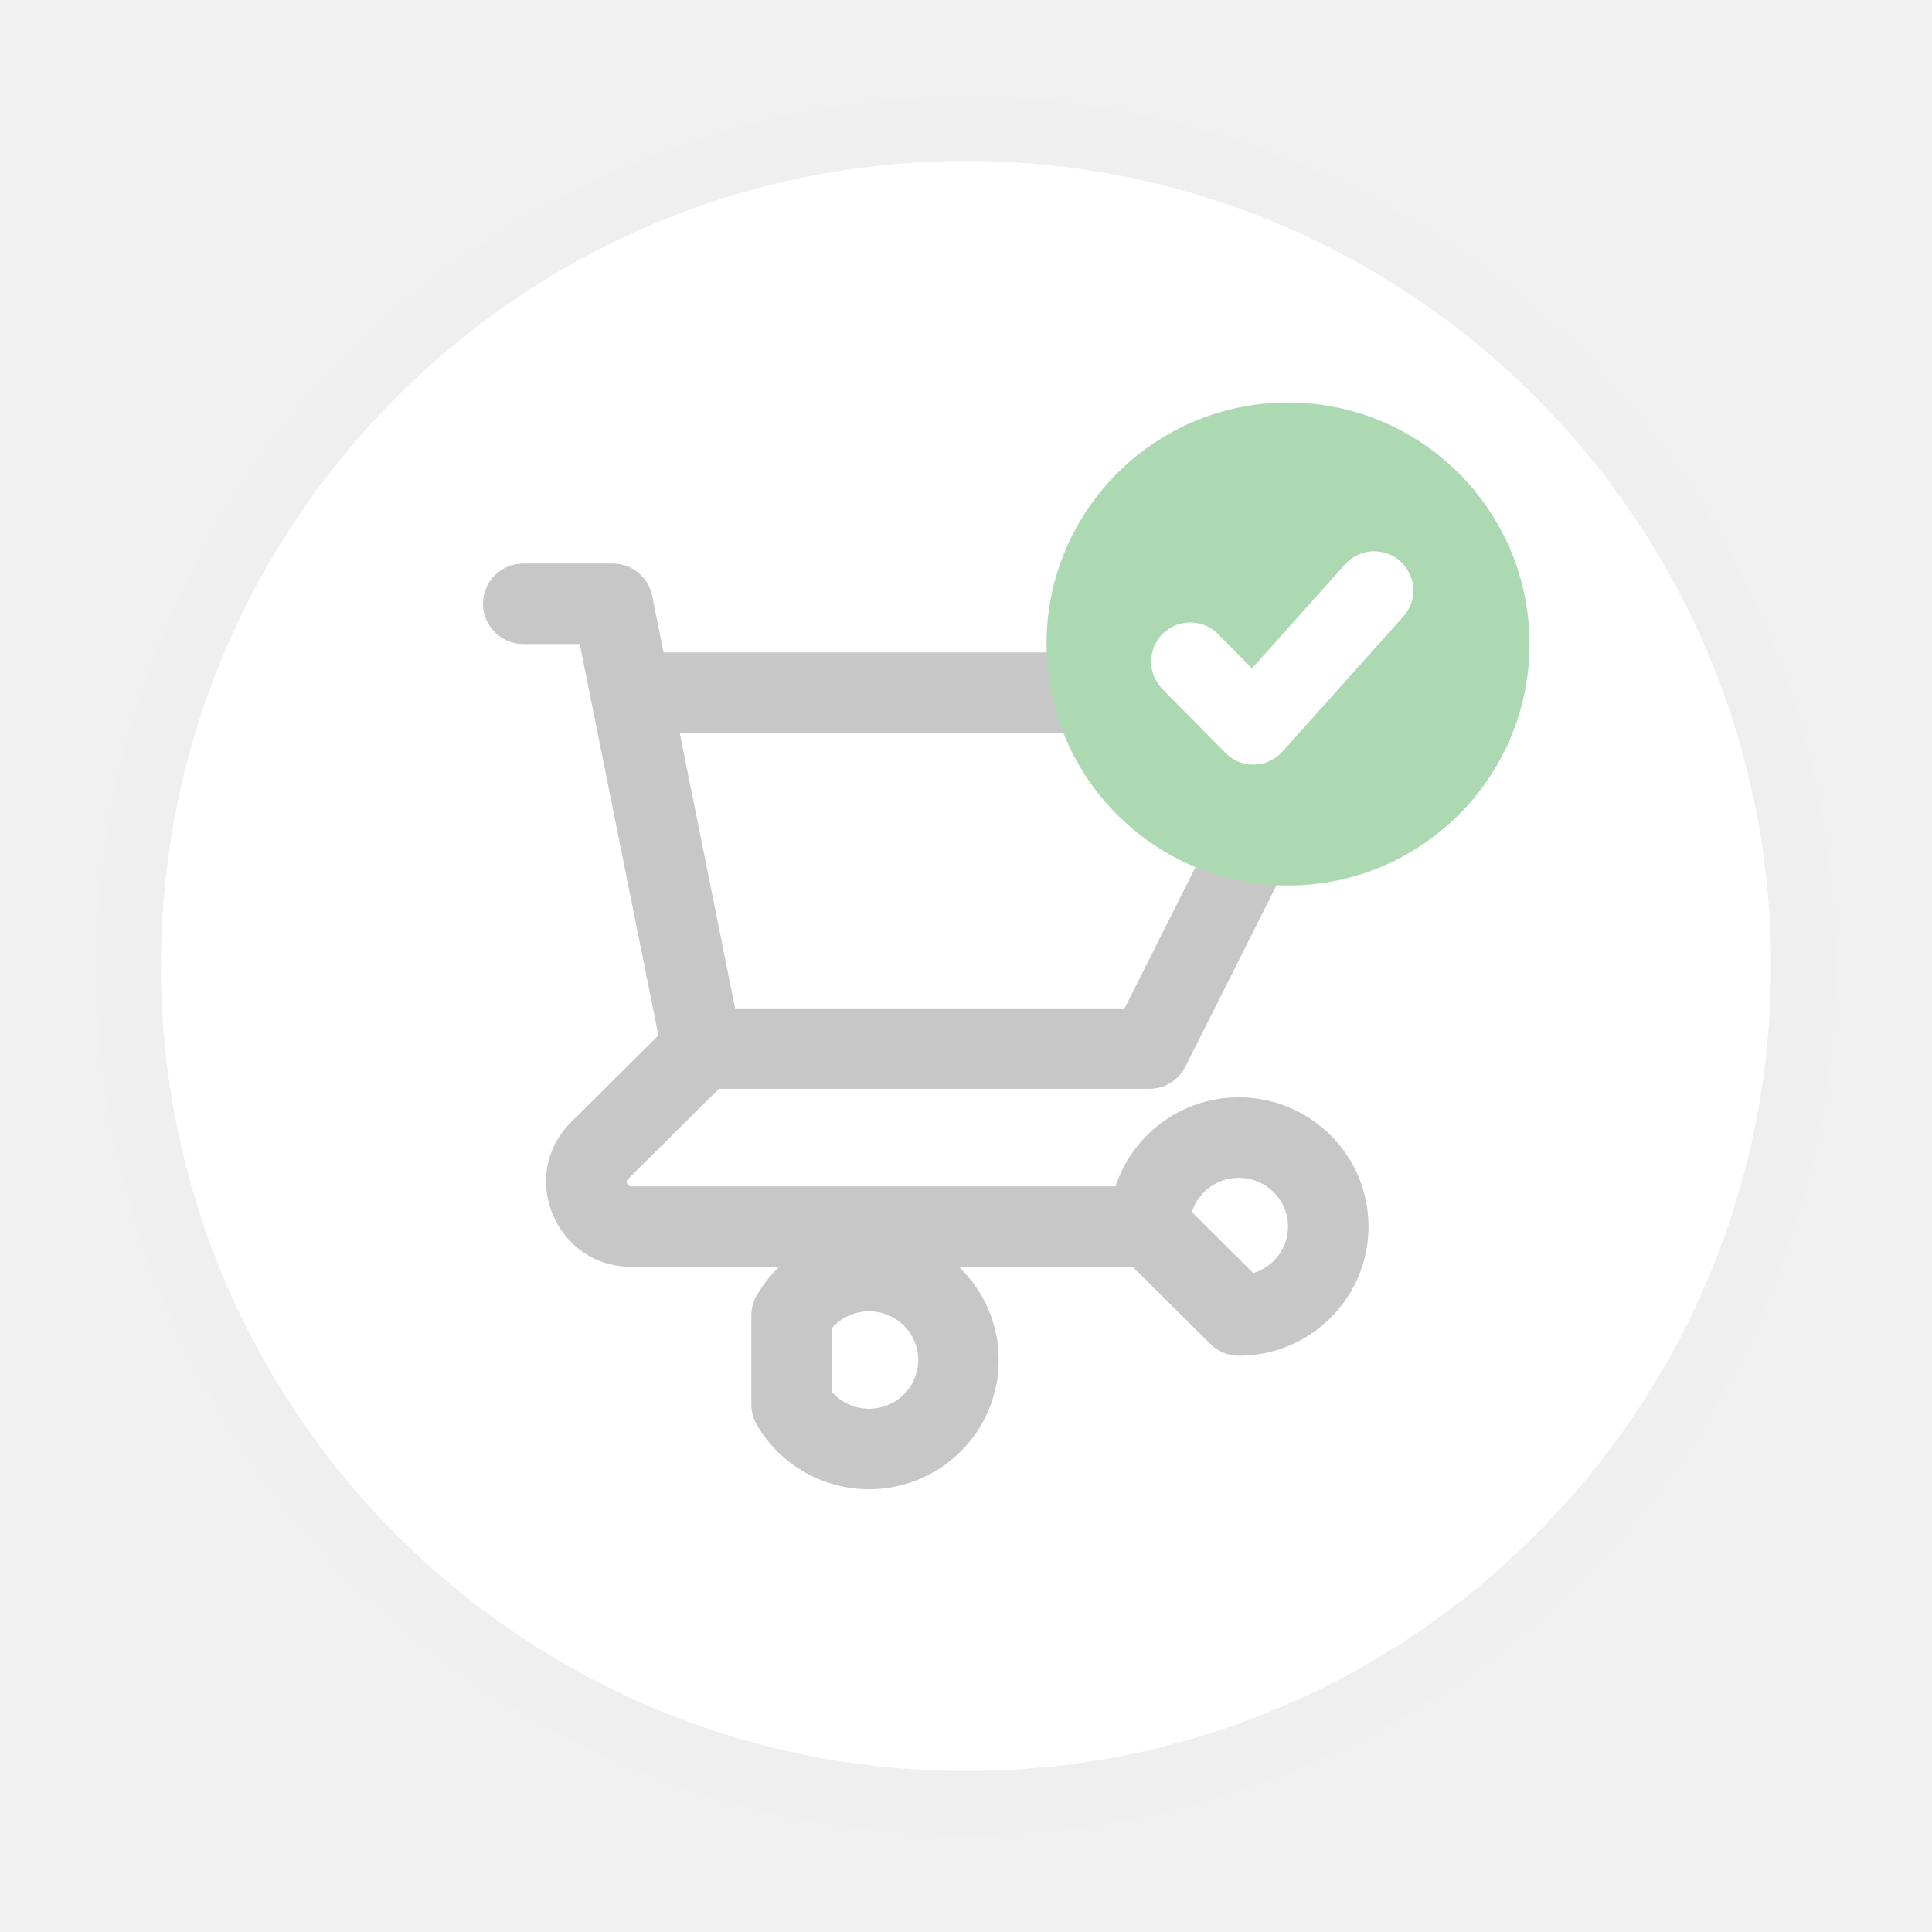
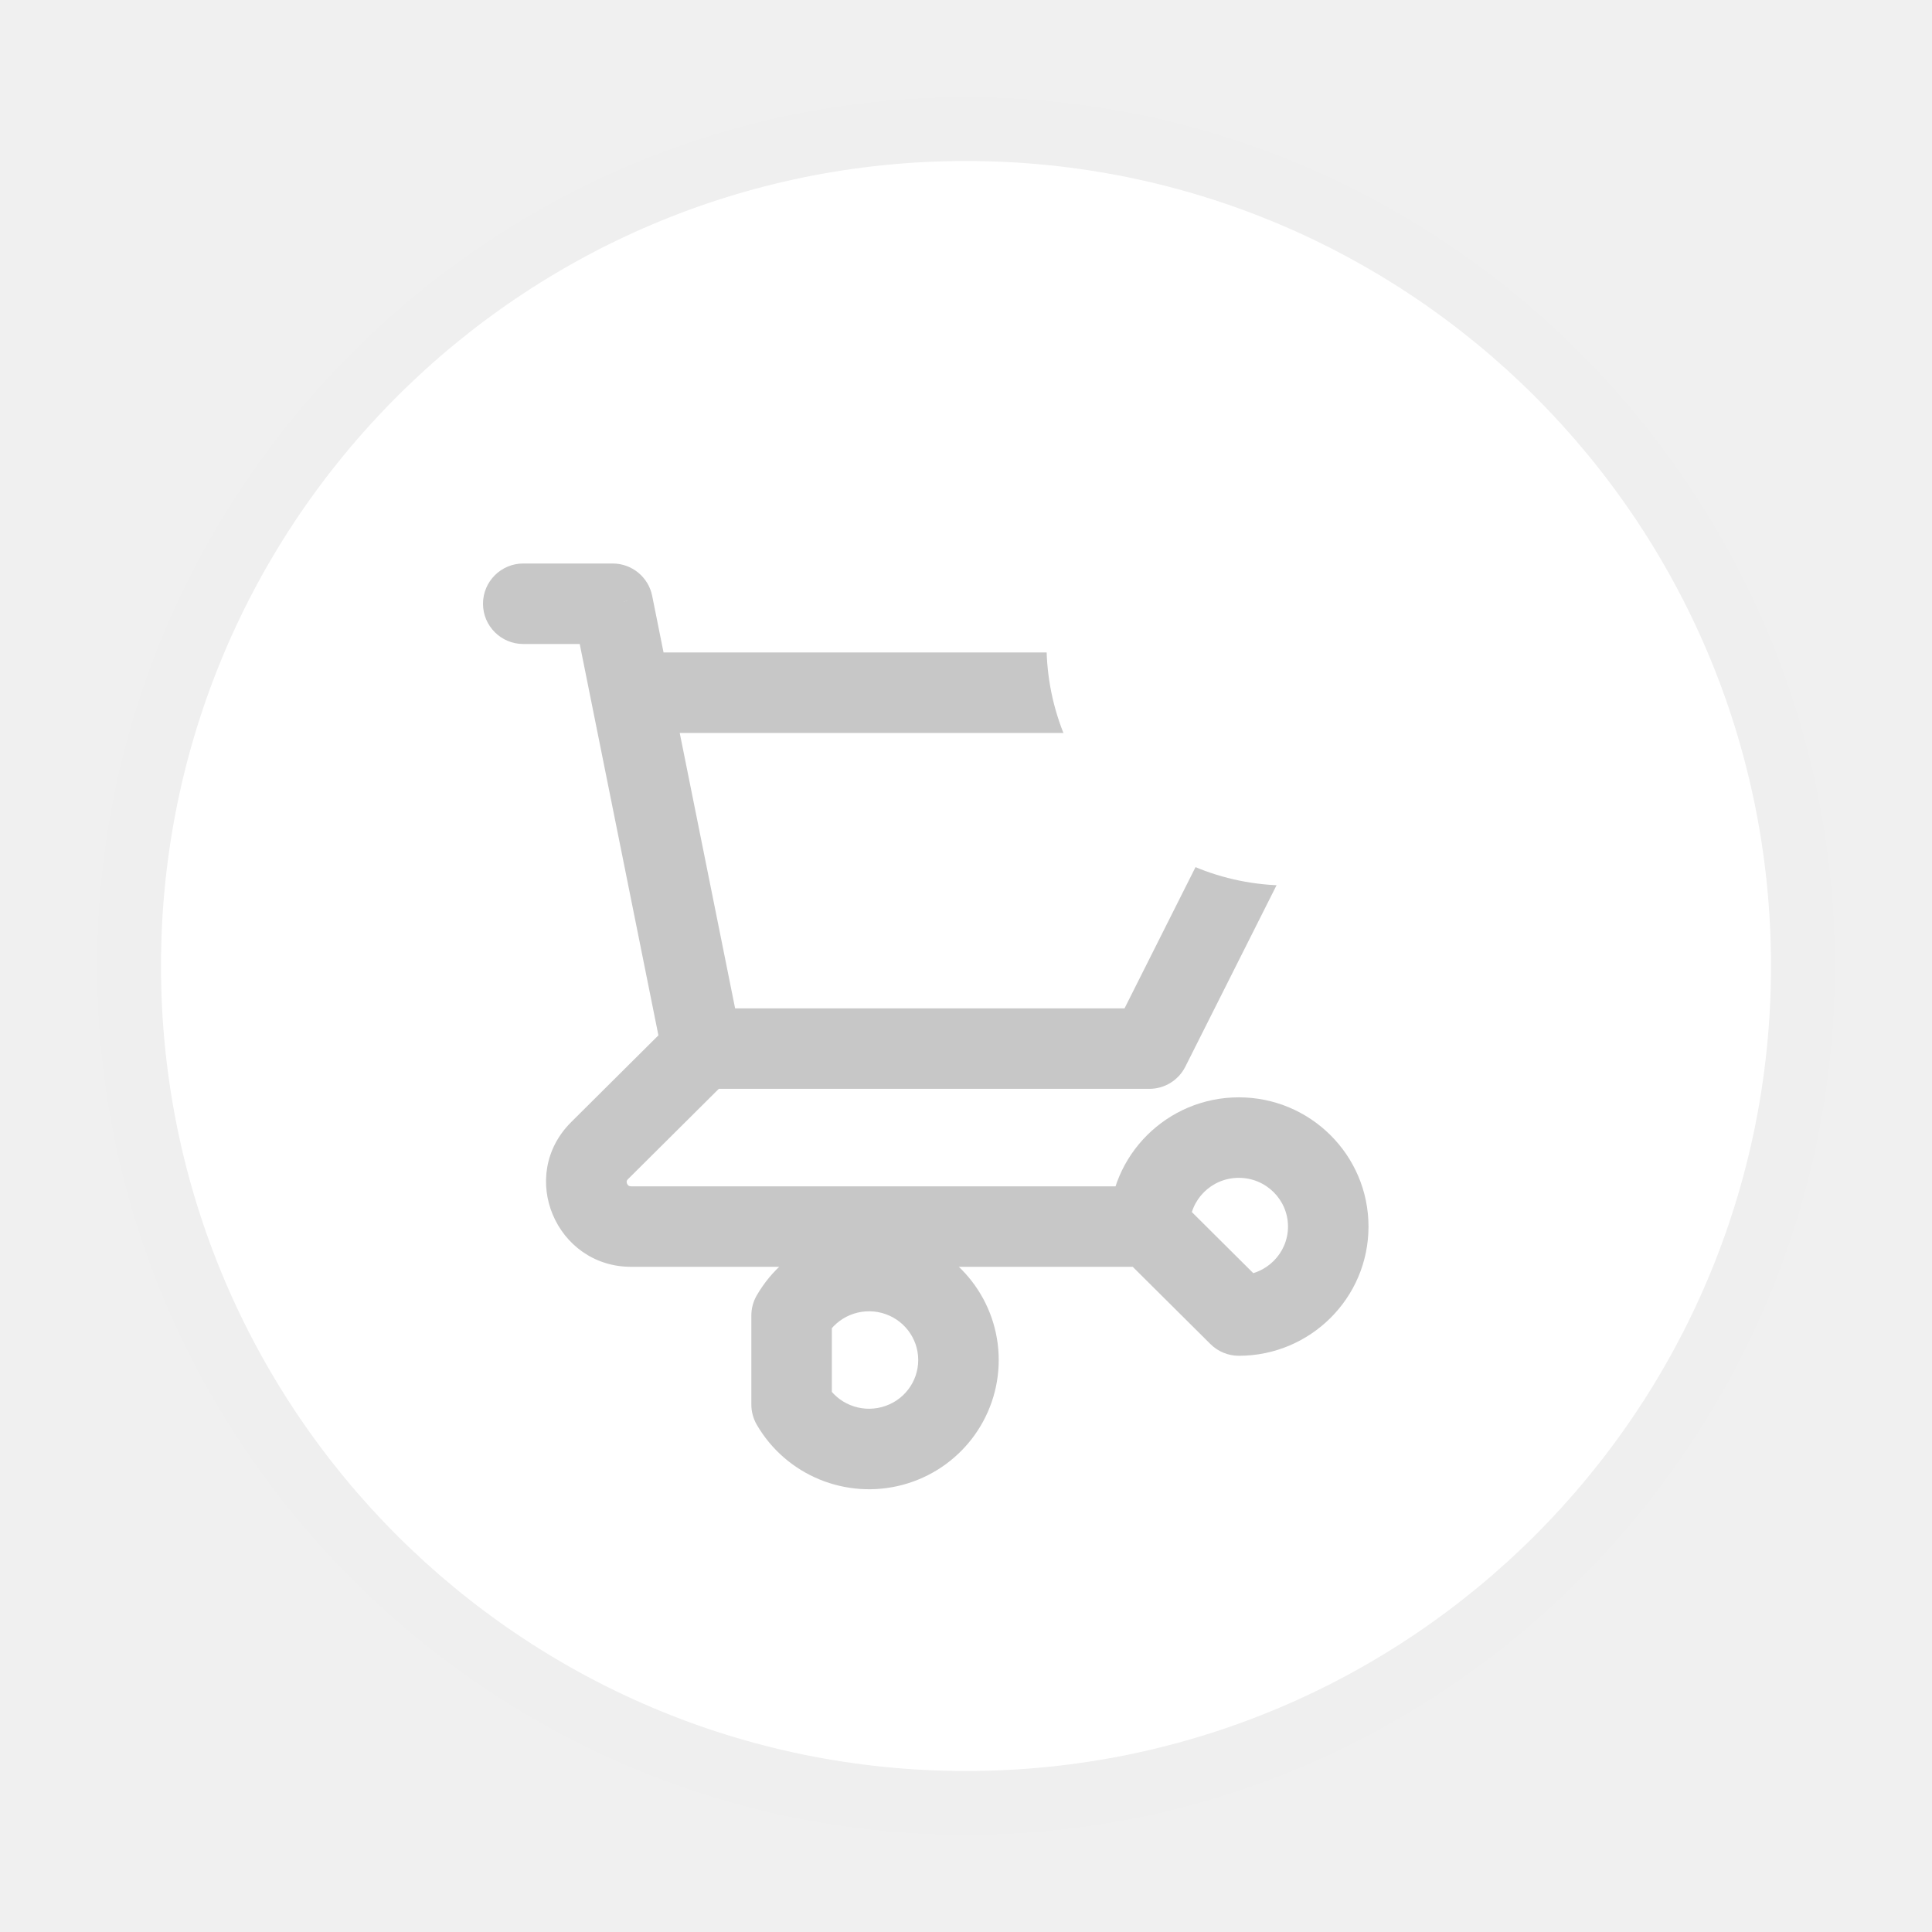
<svg xmlns="http://www.w3.org/2000/svg" width="48" height="48" viewBox="0 0 48 48" fill="none">
  <g filter="url(#filter0_d)">
    <circle cx="24" cy="24" r="20" fill="white" />
  </g>
  <path d="M13 14C12.448 14 12 14.448 12 15C12 15.552 12.448 16 13 16V14ZM15.222 15L16.203 14.803C16.109 14.336 15.698 14 15.222 14V15ZM14.686 17.408C14.795 17.949 15.322 18.3 15.864 18.191C16.405 18.082 16.756 17.555 16.647 17.013L14.686 17.408ZM17.444 25.052C16.892 25.052 16.444 25.5 16.444 26.052C16.444 26.605 16.892 27.052 17.444 27.052V25.052ZM28.556 26.052V27.052C28.934 27.052 29.279 26.839 29.449 26.502L28.556 26.052ZM33 17.21L33.894 17.66C34.049 17.35 34.033 16.981 33.851 16.686C33.669 16.39 33.347 16.21 33 16.21V17.21ZM15.667 16.21C15.114 16.21 14.667 16.658 14.667 17.21C14.667 17.763 15.114 18.21 15.667 18.21V16.21ZM16.464 26.25C16.573 26.791 17.1 27.142 17.642 27.033C18.183 26.924 18.534 26.397 18.425 25.855L16.464 26.25ZM16.647 17.013C16.538 16.472 16.011 16.121 15.47 16.23C14.928 16.339 14.577 16.866 14.686 17.408L16.647 17.013ZM18.15 26.762C18.541 26.372 18.543 25.739 18.153 25.347C17.764 24.956 17.131 24.954 16.739 25.344L18.15 26.762ZM14.897 28.587L14.191 27.878L14.897 28.587ZM28.556 31.474C29.108 31.474 29.556 31.026 29.556 30.474C29.556 29.921 29.108 29.474 28.556 29.474V31.474ZM28.556 30.474H27.556C27.556 30.74 27.662 30.995 27.85 31.183L28.556 30.474ZM30.778 32.684L30.073 33.393C30.26 33.579 30.514 33.684 30.778 33.684V32.684ZM19.667 32.684L18.802 32.182C18.713 32.334 18.667 32.508 18.667 32.684H19.667ZM19.667 34.895H18.667C18.667 35.071 18.713 35.244 18.802 35.397L19.667 34.895ZM13 16H15.222V14H13V16ZM14.242 15.197L14.686 17.408L16.647 17.013L16.203 14.803L14.242 15.197ZM17.444 27.052H28.556V25.052H17.444V27.052ZM29.449 26.502L33.894 17.66L32.106 16.761L27.662 25.603L29.449 26.502ZM33 16.21H15.667V18.21H33V16.21ZM18.425 25.855L16.647 17.013L14.686 17.408L16.464 26.25L18.425 25.855ZM16.739 25.344L14.191 27.878L15.602 29.296L18.15 26.762L16.739 25.344ZM14.191 27.878C12.851 29.211 13.811 31.474 15.682 31.474V29.474C15.642 29.474 15.626 29.463 15.617 29.458C15.605 29.449 15.589 29.432 15.579 29.407C15.568 29.382 15.568 29.36 15.57 29.347C15.571 29.34 15.575 29.323 15.602 29.296L14.191 27.878ZM15.682 31.474H28.556V29.474H15.682V31.474ZM29.556 30.474C29.556 29.81 30.098 29.263 30.778 29.263V27.263C29.003 27.263 27.556 28.695 27.556 30.474H29.556ZM30.778 29.263C31.458 29.263 32 29.81 32 30.474H34C34 28.695 32.552 27.263 30.778 27.263V29.263ZM32 30.474C32 31.137 31.458 31.684 30.778 31.684V33.684C32.552 33.684 34 32.252 34 30.474H32ZM31.483 31.975L29.261 29.765L27.85 31.183L30.073 33.393L31.483 31.975ZM20.532 33.186C20.807 32.712 21.371 32.477 21.909 32.62L22.424 30.688C21.018 30.313 19.532 30.923 18.802 32.182L20.532 33.186ZM21.909 32.62C22.446 32.764 22.813 33.245 22.813 33.789H24.813C24.813 32.333 23.83 31.063 22.424 30.688L21.909 32.62ZM22.813 33.789C22.813 34.334 22.446 34.815 21.909 34.958L22.424 36.891C23.83 36.516 24.813 35.246 24.813 33.789H22.813ZM21.909 34.958C21.371 35.102 20.807 34.867 20.532 34.393L18.802 35.397C19.532 36.655 21.018 37.265 22.424 36.891L21.909 34.958ZM20.667 34.895V32.684H18.667V34.895H20.667Z" fill="#C7C7C7" />
-   <circle cx="32" cy="16" r="6" fill="#ACD9B2" />
+   <circle cx="32" cy="16" r="6" fill="#ffffff" />
  <path fill-rule="evenodd" clip-rule="evenodd" d="M34.523 14.242C34.288 14.032 33.926 14.051 33.716 14.287L31.118 17.191L29.979 16.035C29.757 15.811 29.395 15.808 29.17 16.03C28.945 16.252 28.943 16.614 29.165 16.839L30.732 18.427C30.839 18.536 30.986 18.597 31.139 18.597C31.143 18.597 31.148 18.597 31.153 18.597C31.311 18.593 31.46 18.524 31.565 18.406L34.568 15.049C34.778 14.814 34.758 14.453 34.523 14.242Z" fill="white" stroke="white" stroke-width="0.8" />
  <defs>
    <filter id="filter0_d" x="0" y="0" width="48" height="48" filterUnits="userSpaceOnUse" color-interpolation-filters="sRGB">
      <feFlood flood-opacity="0" result="BackgroundImageFix" />
      <feColorMatrix in="SourceAlpha" type="matrix" values="0 0 0 0 0 0 0 0 0 0 0 0 0 0 0 0 0 0 127 0" result="hardAlpha" />
      <feOffset />
      <feGaussianBlur stdDeviation="2" />
      <feColorMatrix type="matrix" values="0 0 0 0 0 0 0 0 0 0 0 0 0 0 0 0 0 0 0.01 0" />
      <feBlend mode="normal" in2="BackgroundImageFix" result="effect1_dropShadow" />
      <feBlend mode="normal" in="SourceGraphic" in2="effect1_dropShadow" result="shape" />
    </filter>
  </defs>
</svg>
